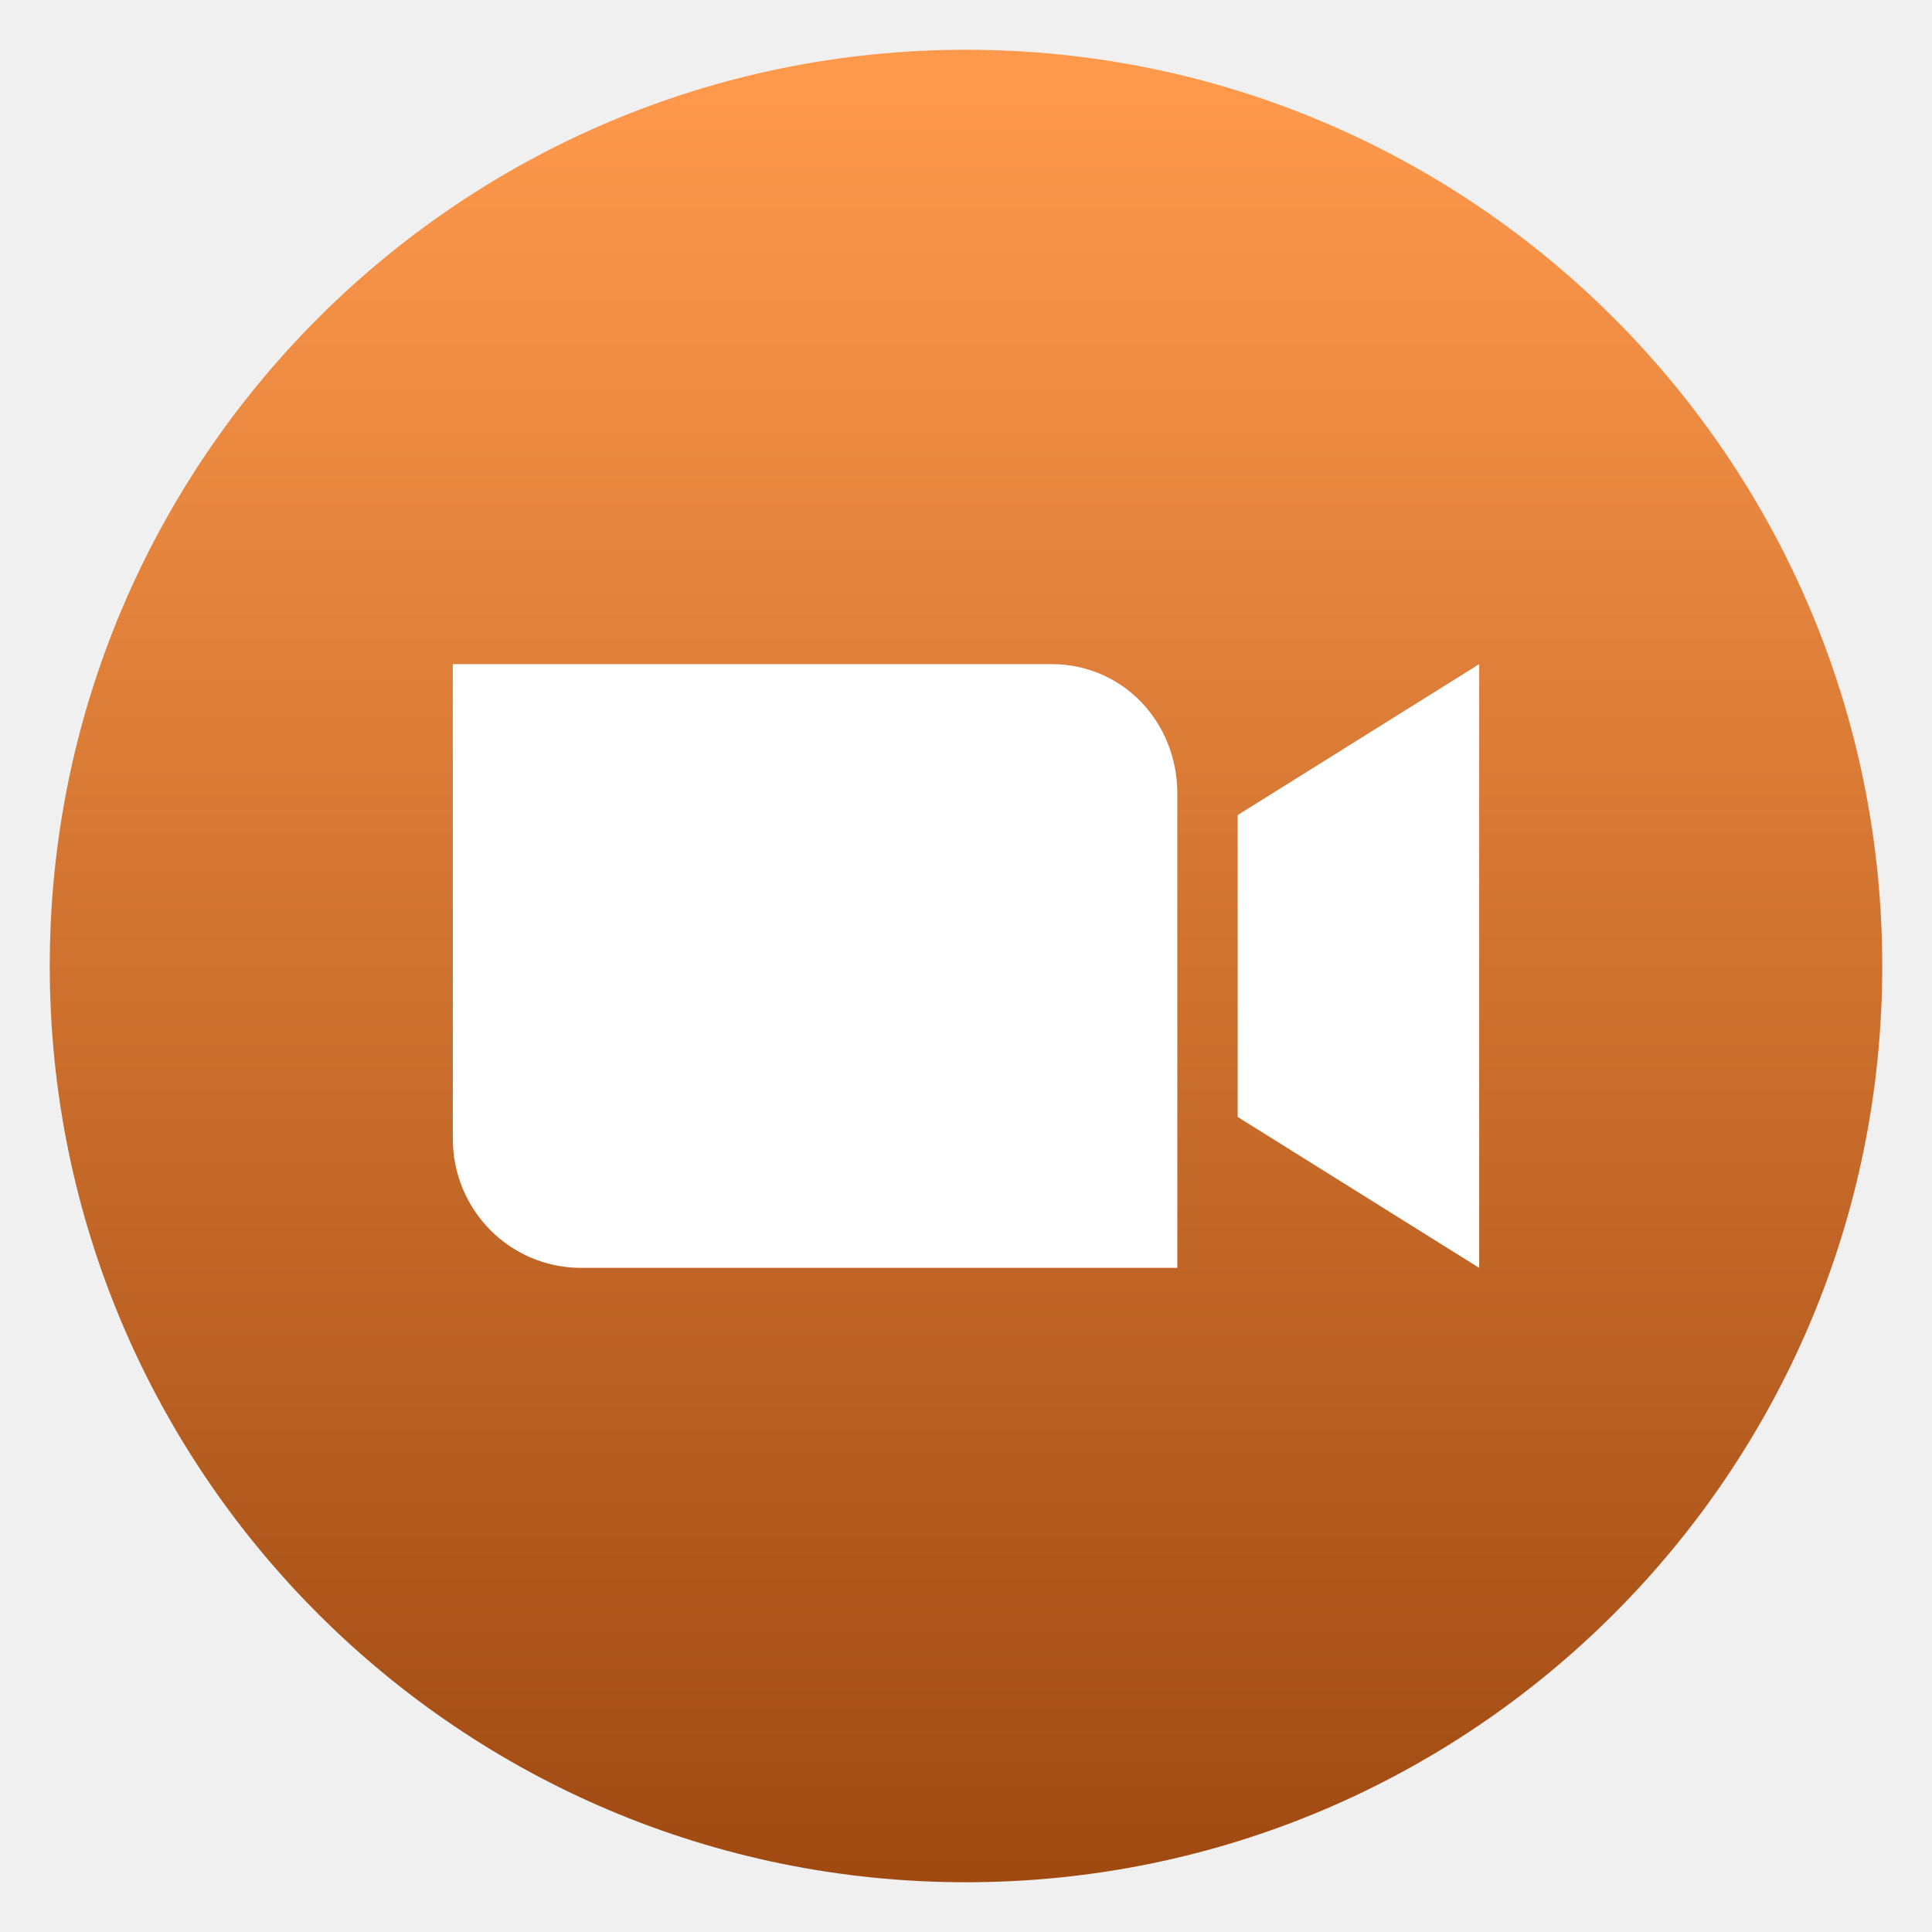
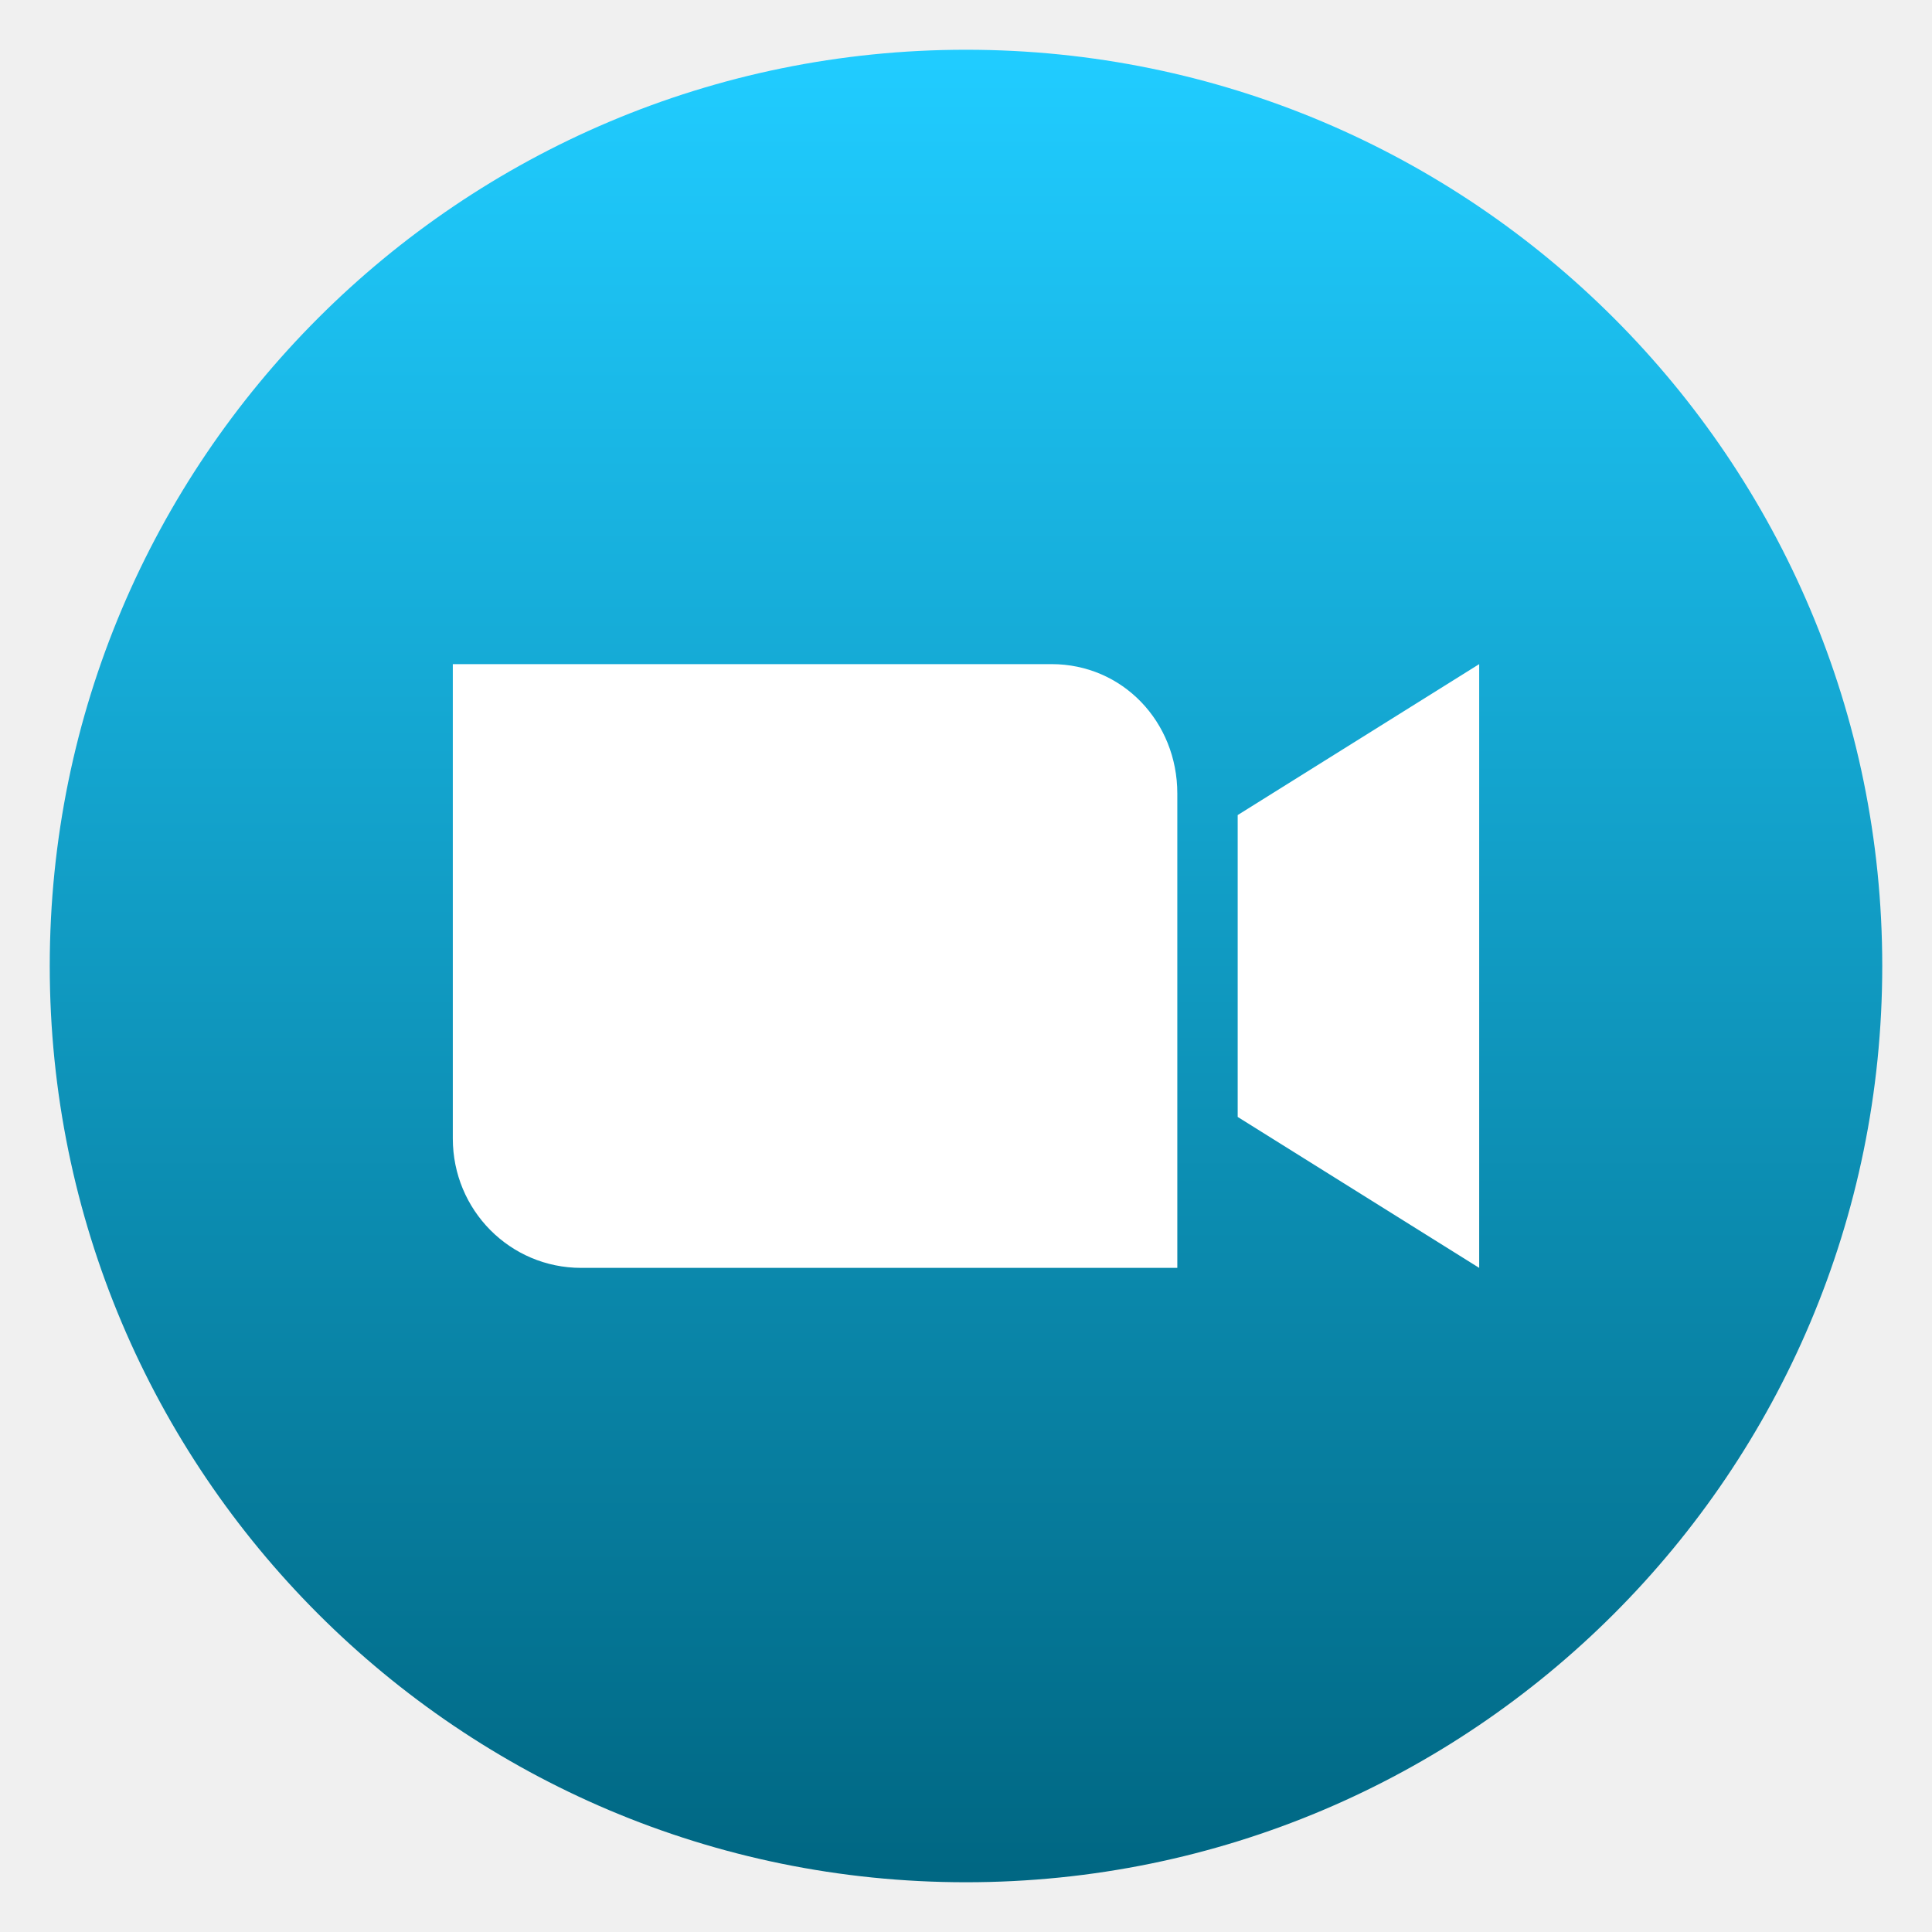
<svg xmlns="http://www.w3.org/2000/svg" clip-rule="evenodd" fill-rule="evenodd" stroke-linejoin="round" stroke-miterlimit="2" viewBox="0 0 48 48">
  <linearGradient id="a" x2="1" gradientTransform="matrix(0 -45.5281 45.5281 0 80.2727 46.764)" gradientUnits="userSpaceOnUse">
-     <stop stop-color="#a04a12" offset="0" />
-     <stop stop-color="#ff9a4d" offset="1" />
+     <stop stop-color="#006783" offset="0" />
+     <stop stop-color="#20ccff" offset="1" />
  </linearGradient>
  <circle cx="24" cy="24" r="22.764" fill="url(#a)" />
  <path d="m11.25 16.5v11.786c0 1.78 1.422 3.214 3.188 3.214h14.812v-11.786c0-1.78-1.359-3.214-3.125-3.214zm25.5 0-6 3.75v7.5l6 3.75z" fill="#fff" fill-rule="nonzero" />
</svg>
